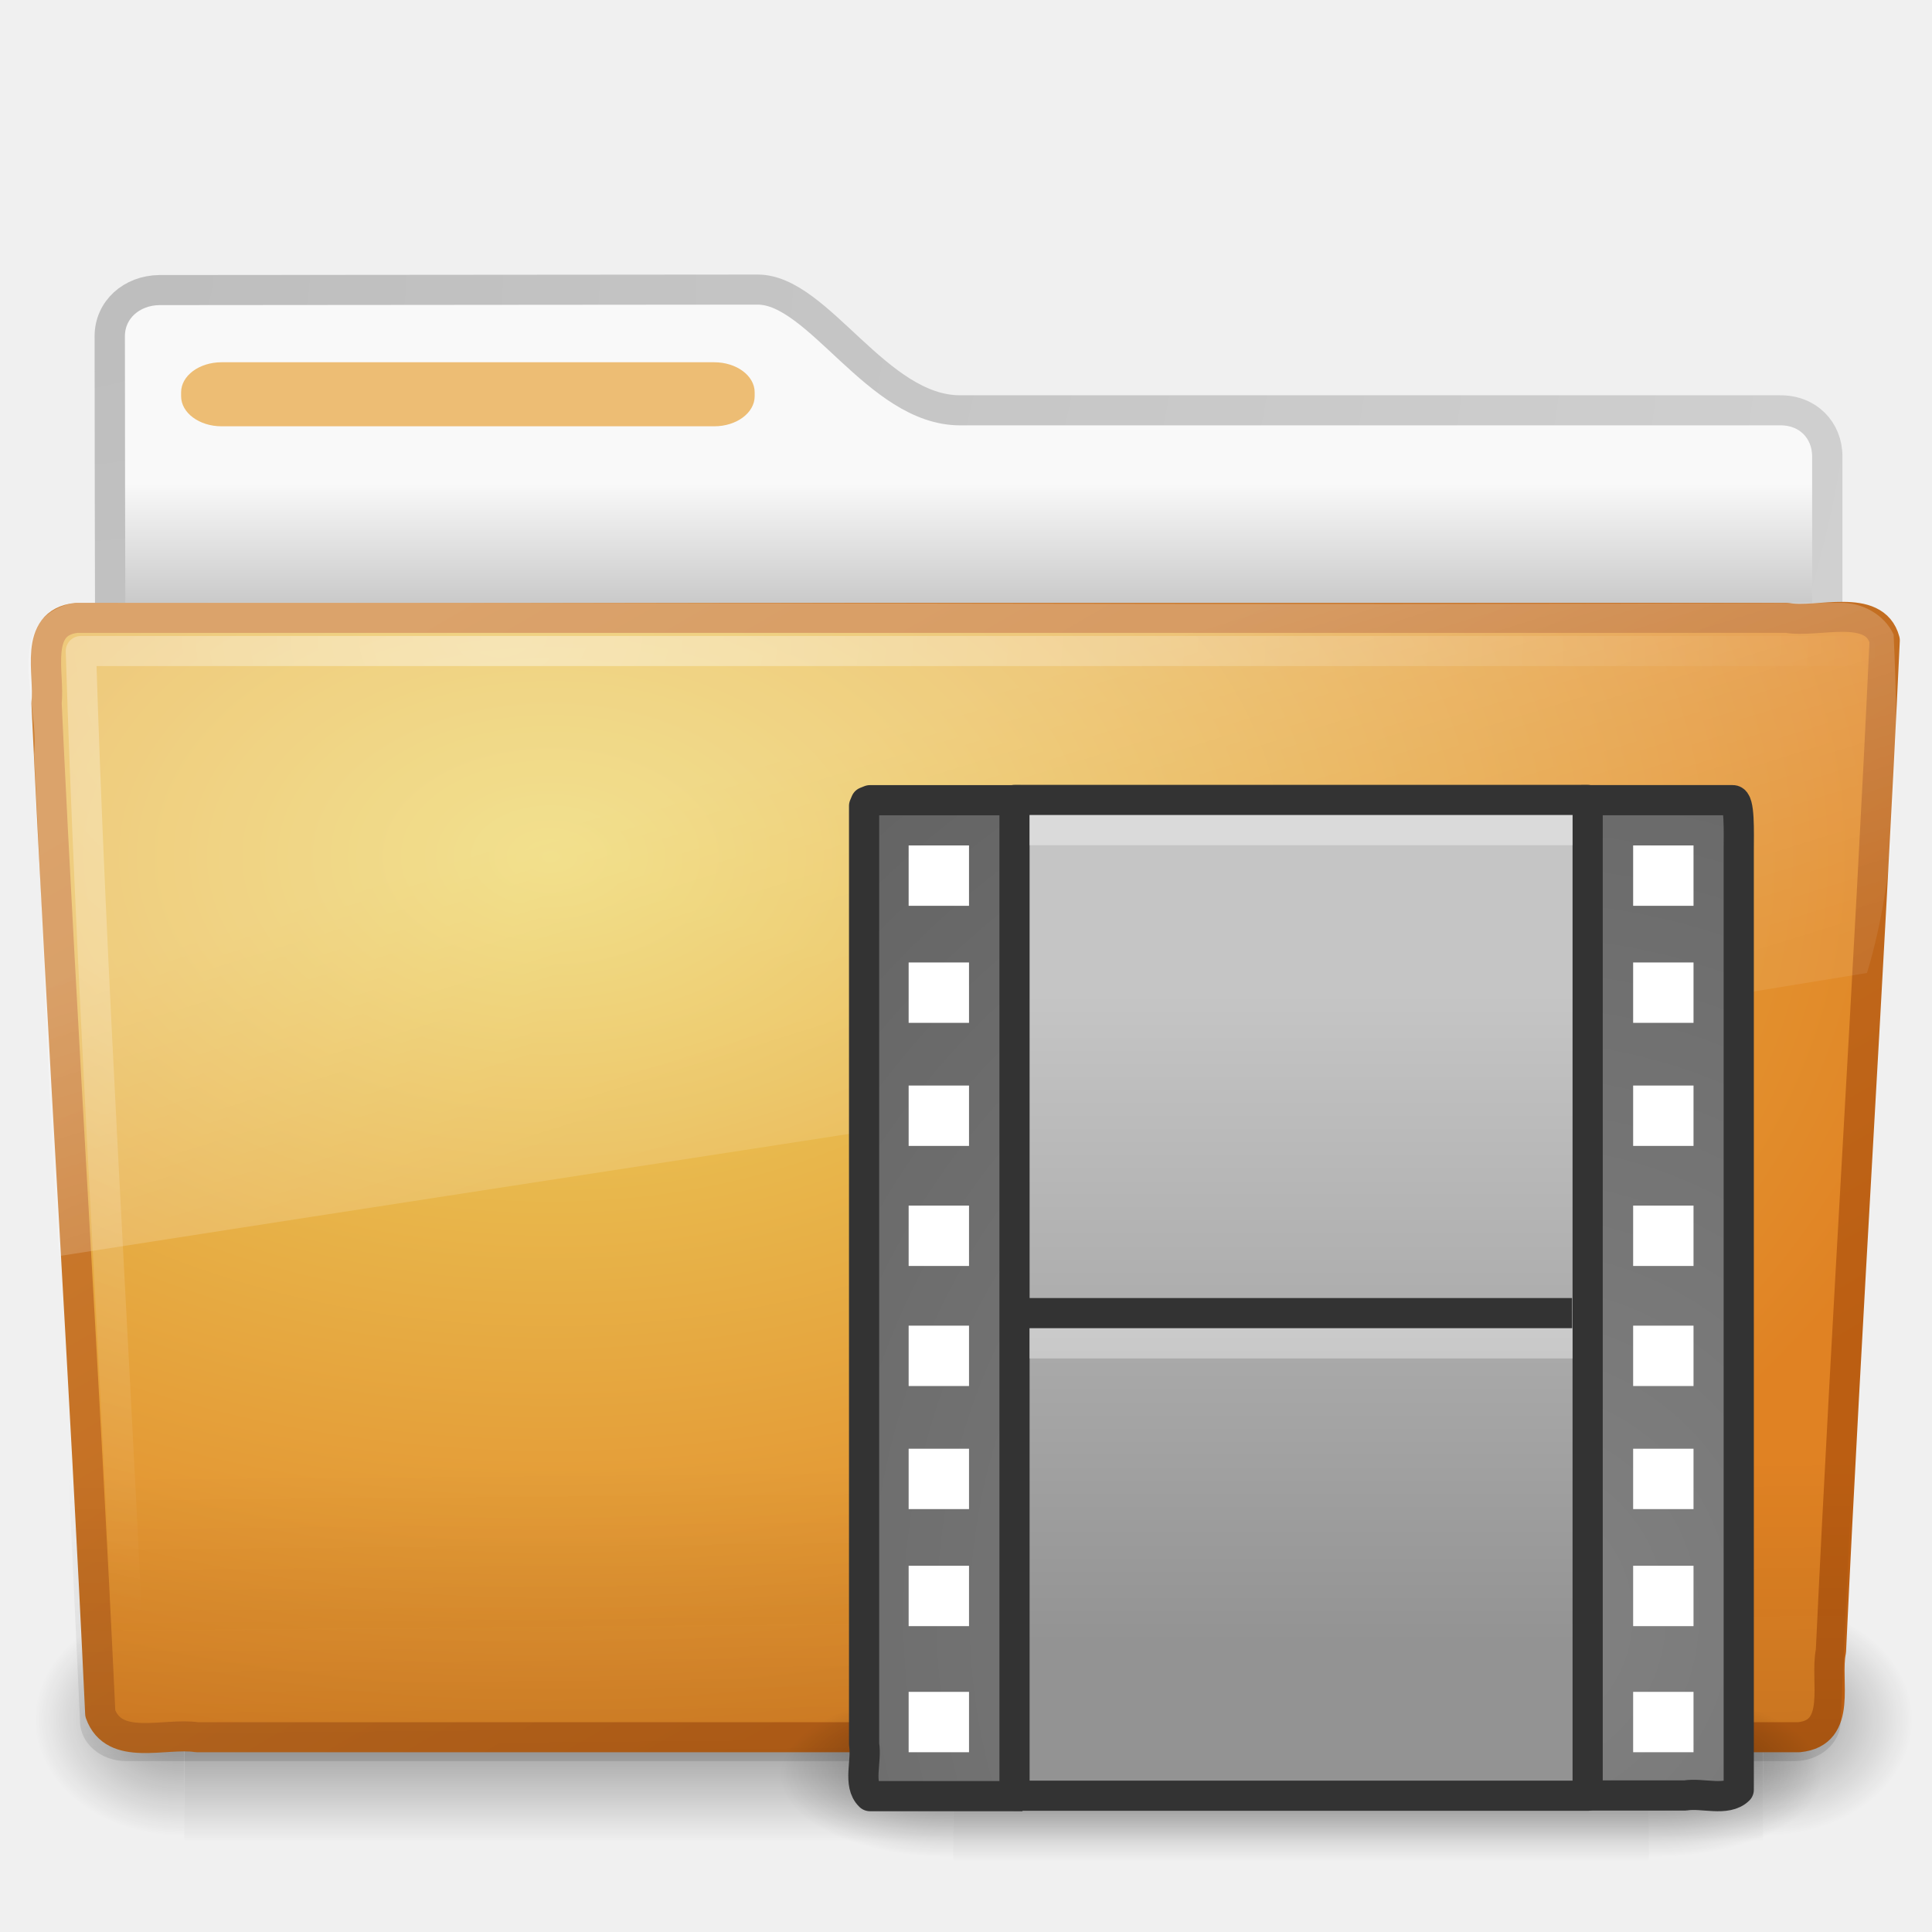
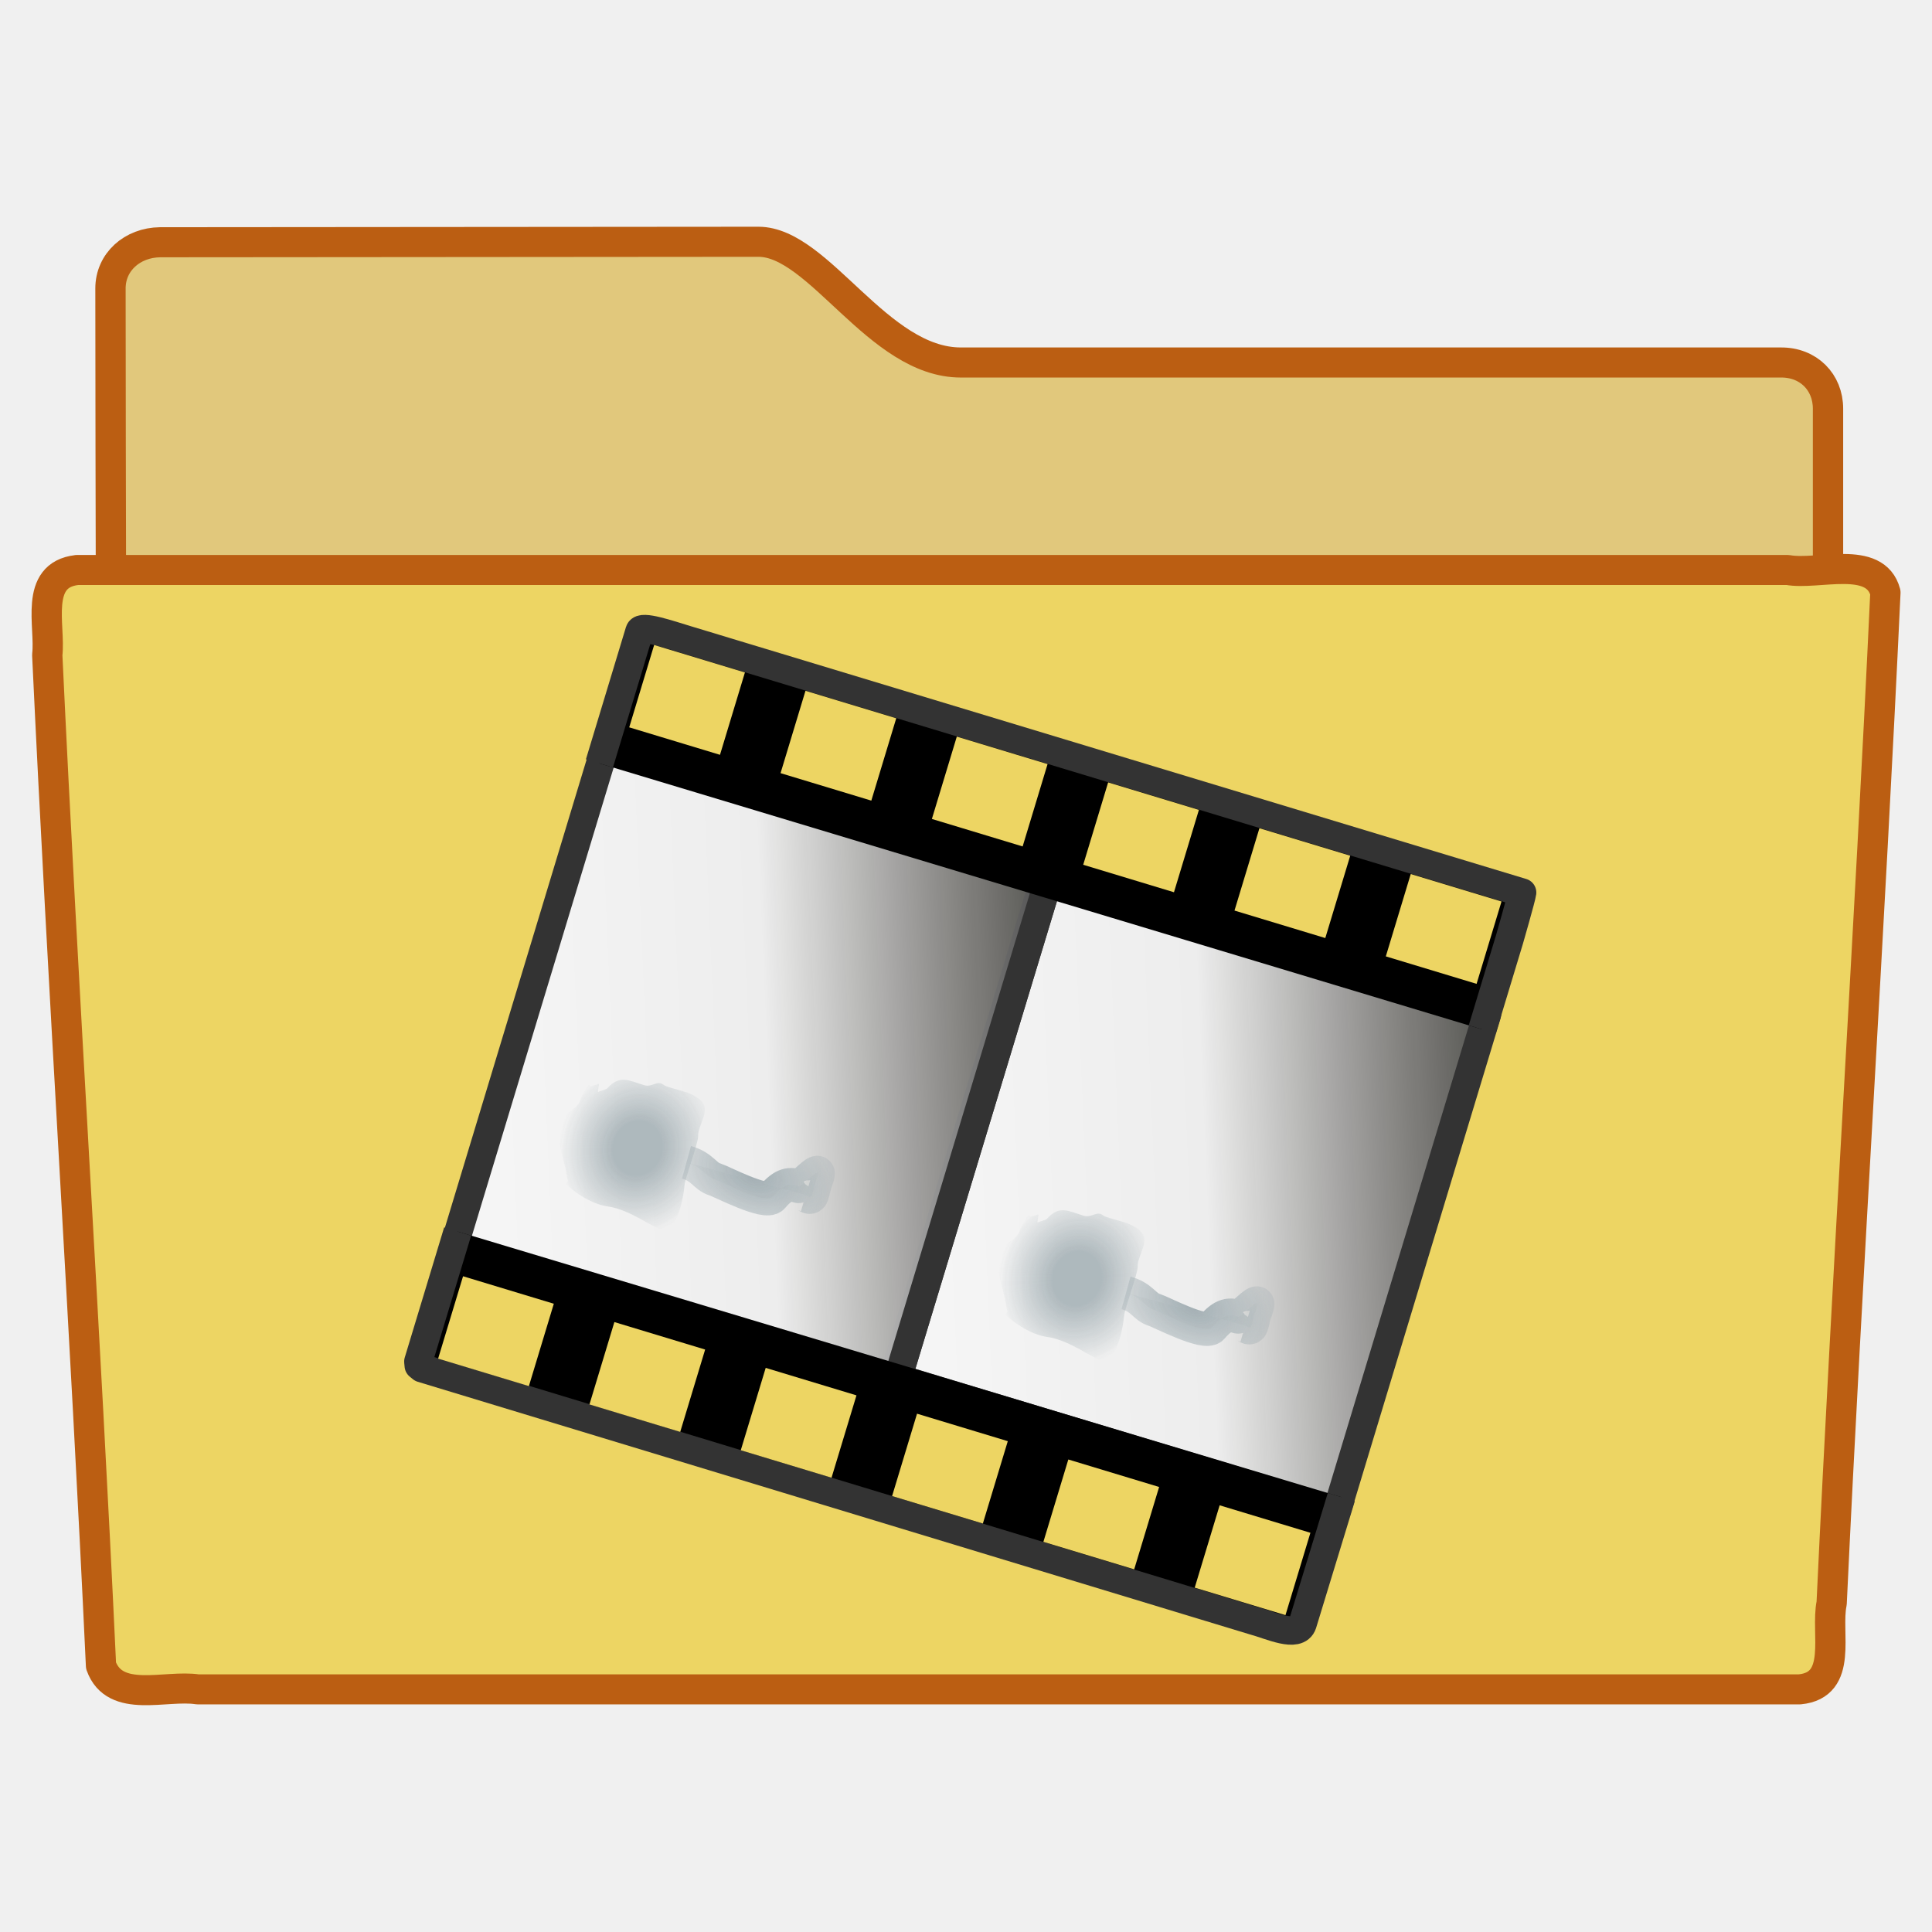
- <svg xmlns="http://www.w3.org/2000/svg" xmlns:xlink="http://www.w3.org/1999/xlink" version="1.0" width="64" height="64" id="svg3493">
-   <defs id="defs3495">
-     <linearGradient id="linearGradient8265-821-176-38-919-66-249">
-       <stop id="stop2687" style="stop-color:white;stop-opacity:0.275" offset="0" />
-       <stop id="stop2689" style="stop-color:white;stop-opacity:0.078" offset="1" />
+ <svg xmlns="http://www.w3.org/2000/svg" xmlns:xlink="http://www.w3.org/1999/xlink" version="1.0" width="64" height="64" id="svg2696">
+   <defs id="defs2698">
+     <linearGradient id="linearGradient7686">
+       <stop style="stop-color:#000000;stop-opacity:1;" offset="0" id="stop7684" />
    </linearGradient>
-     <linearGradient x1="11.566" y1="22.292" x2="15.215" y2="33.955" id="linearGradient2768" xlink:href="#linearGradient8265-821-176-38-919-66-249" gradientUnits="userSpaceOnUse" gradientTransform="translate(0,0.9022712)" />
-     <linearGradient id="linearGradient6087-437-184-795-110-662-495">
-       <stop id="stop2693" style="stop-color:white;stop-opacity:0.4" offset="0" />
-       <stop id="stop2695" style="stop-color:white;stop-opacity:0" offset="1" />
+     <linearGradient id="linearGradient3484">
+       <stop id="stop3486" style="stop-color:#bdbdbd;stop-opacity:1" offset="0" />
+       <stop id="stop3488" style="stop-color:#d0d0d0;stop-opacity:1" offset="1" />
    </linearGradient>
-     <radialGradient cx="7.265" cy="8.302" r="20.98" fx="7.265" fy="8.302" id="radialGradient2771" xlink:href="#linearGradient6087-437-184-795-110-662-495" gradientUnits="userSpaceOnUse" gradientTransform="matrix(0,1.207974,-1.627164,0,26.14829,8.868302)" />
-     <linearGradient id="linearGradient6129-963-697-142-998-580-273">
-       <stop id="stop2661" style="stop-color:#0a0a0a;stop-opacity:0.498" offset="0" />
-       <stop id="stop2663" style="stop-color:#0a0a0a;stop-opacity:0" offset="1" />
+     <radialGradient cx="3" cy="5.017" r="21" fx="3" fy="5.017" id="radialGradient2788" xlink:href="#linearGradient3484" gradientUnits="userSpaceOnUse" gradientTransform="matrix(-1.274898e-8,1.714292,-2.159331,-1.4599595e-8,12.80936,3.608881)" />
+     <linearGradient id="linearGradient6404">
+       <stop id="stop6406" style="stop-color:#f9f9f9;stop-opacity:1" offset="0" />
+       <stop id="stop6408" style="stop-color:#c9c9c9;stop-opacity:1" offset="1" />
    </linearGradient>
-     <linearGradient x1="22.935" y1="49.629" x2="22.809" y2="36.658" id="linearGradient2774" xlink:href="#linearGradient6129-963-697-142-998-580-273" gradientUnits="userSpaceOnUse" gradientTransform="matrix(1.144692,0,0,0.9977536,-3.466141,1.850722)" />
-     <linearGradient id="linearGradient3390-178-986-453">
-       <stop id="stop3624" style="stop-color:#bb5e12;stop-opacity:1" offset="0" />
-       <stop id="stop3626" style="stop-color:#cd8033;stop-opacity:1" offset="1" />
-     </linearGradient>
-     <linearGradient x1="82.453" y1="45.114" x2="65.34" y2="15.944" id="linearGradient2779" xlink:href="#linearGradient3390-178-986-453" gradientUnits="userSpaceOnUse" gradientTransform="matrix(1.000022,0,0,0.9973374,-53.76708,0.6817853)" />
-     <linearGradient id="linearGradient7012-661-145-733-759-865-745-661-970-94">
-       <stop id="stop3618" style="stop-color:#edd563;stop-opacity:1" offset="0" />
-       <stop id="stop3620" style="stop-color:#e08223;stop-opacity:1" offset="1" />
-     </linearGradient>
-     <radialGradient cx="63.969" cy="14.113" r="23.097" fx="63.969" fy="14.113" id="radialGradient2777" xlink:href="#linearGradient7012-661-145-733-759-865-745-661-970-94" gradientUnits="userSpaceOnUse" gradientTransform="matrix(1.564726,-9.4889677e-8,6.1773627e-8,1.013183,-86.21497,8.920102)" />
+     <linearGradient x1="62.989" y1="13.183" x2="62.989" y2="16.19" id="linearGradient2786" xlink:href="#linearGradient6404" gradientUnits="userSpaceOnUse" gradientTransform="translate(-50.9409,0.7518797)" />
    <linearGradient id="linearGradient5060-820">
      <stop id="stop2681" style="stop-color:black;stop-opacity:1" offset="0" />
      <stop id="stop2683" style="stop-color:black;stop-opacity:0" offset="1" />
    </linearGradient>
    <radialGradient cx="605.714" cy="486.648" r="117.143" fx="605.714" fy="486.648" id="radialGradient7600-312" xlink:href="#linearGradient5060-820" gradientUnits="userSpaceOnUse" gradientTransform="matrix(-0.03212956,0,0,0.03705882,23.36322,25.41246)" />
    <linearGradient id="linearGradient5060-179">
      <stop id="stop2675" style="stop-color:black;stop-opacity:1" offset="0" />
      <stop id="stop2677" style="stop-color:black;stop-opacity:0" offset="1" />
    </linearGradient>
    <radialGradient cx="605.714" cy="486.648" r="117.143" fx="605.714" fy="486.648" id="radialGradient7598-526" xlink:href="#linearGradient5060-179" gradientUnits="userSpaceOnUse" gradientTransform="matrix(0.03212956,0,0,0.03705882,25.337,25.41246)" />
    <linearGradient id="linearGradient5048-585">
      <stop id="stop2667" style="stop-color:black;stop-opacity:0" offset="0" />
      <stop id="stop2669" style="stop-color:black;stop-opacity:1" offset="0.5" />
      <stop id="stop2671" style="stop-color:black;stop-opacity:0" offset="1" />
    </linearGradient>
    <linearGradient x1="302.857" y1="366.648" x2="302.857" y2="609.505" id="linearGradient7596-975" xlink:href="#linearGradient5048-585" gradientUnits="userSpaceOnUse" gradientTransform="matrix(0.08429052,0,0,0.03705882,-6.114863,25.41246)" />
-     <linearGradient id="linearGradient3484">
-       <stop id="stop3486" style="stop-color:#bdbdbd;stop-opacity:1" offset="0" />
-       <stop id="stop3488" style="stop-color:#d0d0d0;stop-opacity:1" offset="1" />
+     <linearGradient id="linearGradient3390-178-986-453">
+       <stop id="stop3624" style="stop-color:#bb5e12;stop-opacity:1" offset="0" />
+       <stop id="stop3626" style="stop-color:#cd8033;stop-opacity:1" offset="1" />
    </linearGradient>
-     <radialGradient cx="3" cy="5.017" r="21" fx="3" fy="5.017" id="radialGradient2788" xlink:href="#linearGradient3484" gradientUnits="userSpaceOnUse" gradientTransform="matrix(-1.274898e-8,1.714292,-2.159331,-1.4599595e-8,12.80936,3.608881)" />
-     <linearGradient id="linearGradient6404">
-       <stop id="stop6406" style="stop-color:#f9f9f9;stop-opacity:1" offset="0" />
-       <stop id="stop6408" style="stop-color:#c9c9c9;stop-opacity:1" offset="1" />
+     <linearGradient x1="82.453" y1="45.114" x2="65.34" y2="15.944" id="linearGradient2779" xlink:href="#linearGradient3390-178-986-453" gradientUnits="userSpaceOnUse" gradientTransform="matrix(1.000022,0,0,0.9973374,-53.76708,0.6817853)" />
+     <linearGradient id="linearGradient7012-661-145-733-759-865-745-661-970-94">
+       <stop id="stop3618" style="stop-color:#edd563;stop-opacity:1" offset="0" />
+       <stop id="stop3620" style="stop-color:#e08223;stop-opacity:1" offset="1" />
    </linearGradient>
-     <linearGradient x1="62.989" y1="13.183" x2="62.989" y2="16.19" id="linearGradient2786" xlink:href="#linearGradient6404" gradientUnits="userSpaceOnUse" gradientTransform="translate(-50.9409,0.7518797)" />
-     <linearGradient id="linearGradient5048">
-       <stop id="stop5050" style="stop-color:black;stop-opacity:0" offset="0" />
-       <stop id="stop5056" style="stop-color:black;stop-opacity:1" offset="0.5" />
-       <stop id="stop5052" style="stop-color:black;stop-opacity:0" offset="1" />
+     <radialGradient cx="70.646" cy="21.876" r="23.097" fx="70.646" fy="21.876" id="radialGradient2777" xlink:href="#linearGradient7012-661-145-733-759-865-745-661-970-94" gradientUnits="userSpaceOnUse" gradientTransform="matrix(1.564726,-9.4889677e-8,6.1773627e-8,1.013183,-86.21497,8.920102)" />
+     <linearGradient id="linearGradient6129-963-697-142-998-580-273">
+       <stop id="stop2661" style="stop-color:#0a0a0a;stop-opacity:0.498" offset="0" />
+       <stop id="stop2663" style="stop-color:#0a0a0a;stop-opacity:0" offset="1" />
    </linearGradient>
-     <linearGradient x1="302.857" y1="366.648" x2="302.857" y2="609.505" id="linearGradient2482" xlink:href="#linearGradient5048" gradientUnits="userSpaceOnUse" gradientTransform="matrix(0.04772373,0,0,0.02325004,25.85156,47.48099)" />
-     <radialGradient cx="605.714" cy="486.648" r="117.143" fx="605.714" fy="486.648" id="radialGradient2479" xlink:href="#linearGradient5060" gradientUnits="userSpaceOnUse" gradientTransform="matrix(-0.04772373,0,0,0.02325004,60.33961,47.48099)" />
-     <linearGradient id="linearGradient5060">
-       <stop id="stop5062" style="stop-color:black;stop-opacity:1" offset="0" />
-       <stop id="stop5064" style="stop-color:black;stop-opacity:0" offset="1" />
+     <linearGradient x1="22.935" y1="49.629" x2="22.809" y2="36.658" id="linearGradient2774" xlink:href="#linearGradient6129-963-697-142-998-580-273" gradientUnits="userSpaceOnUse" gradientTransform="matrix(1.144692,0,0,0.9977536,-3.466141,1.850722)" />
+     <linearGradient id="linearGradient6087-437-184-795-110-662-495">
+       <stop id="stop2693" style="stop-color:white;stop-opacity:0.4" offset="0" />
+       <stop id="stop2695" style="stop-color:white;stop-opacity:0" offset="1" />
    </linearGradient>
-     <radialGradient cx="605.714" cy="486.648" r="117.143" fx="605.714" fy="486.648" id="radialGradient2476" xlink:href="#linearGradient5060" gradientUnits="userSpaceOnUse" gradientTransform="matrix(0.04772373,0,0,0.02325004,25.86096,47.48099)" />
-     <radialGradient cx="33.967" cy="35.737" r="86.708" fx="33.967" fy="35.737" id="radialGradient2473" xlink:href="#linearGradient259" gradientUnits="userSpaceOnUse" gradientTransform="matrix(0.7979406,0,0,0.8394112,23.13708,23.56711)" />
-     <linearGradient id="linearGradient259">
-       <stop id="stop260" style="stop-color:#828282;stop-opacity:1" offset="0" />
-       <stop id="stop261" style="stop-color:#434343;stop-opacity:1" offset="1" />
+     <radialGradient cx="7.265" cy="8.302" r="20.98" fx="7.265" fy="8.302" id="radialGradient2771" xlink:href="#linearGradient6087-437-184-795-110-662-495" gradientUnits="userSpaceOnUse" gradientTransform="matrix(0,1.207974,-1.627164,0,26.14829,8.868302)" />
+     <linearGradient id="linearGradient8265-821-176-38-919-66-249">
+       <stop id="stop2687" style="stop-color:white;stop-opacity:0.275" offset="0" />
+       <stop id="stop2689" style="stop-color:white;stop-opacity:0.078" offset="1" />
    </linearGradient>
-     <radialGradient cx="33.967" cy="35.737" r="86.708" fx="33.967" fy="35.737" id="radialGradient2470" xlink:href="#linearGradient259" gradientUnits="userSpaceOnUse" gradientTransform="matrix(0.7979932,0,0,0.8388723,23.13655,23.56855)" />
-     <linearGradient id="linearGradient3522-803-902">
-       <stop id="stop3535" style="stop-color:#c5c5c5;stop-opacity:1" offset="0" />
-       <stop id="stop3537" style="stop-color:#939393;stop-opacity:1" offset="1" />
+     <linearGradient x1="11.566" y1="22.292" x2="15.215" y2="33.955" id="linearGradient2768" xlink:href="#linearGradient8265-821-176-38-919-66-249" gradientUnits="userSpaceOnUse" gradientTransform="translate(0,0.9022712)" />
+     <radialGradient cx="14.363" cy="34.786" r="8.795" fx="14.363" fy="34.786" id="radialGradient3041" xlink:href="#linearGradient7822" gradientUnits="userSpaceOnUse" gradientTransform="matrix(1,0,0,0.6884422,0,10.83783)" />
+     <linearGradient id="linearGradient7822">
+       <stop id="stop7824" style="stop-color:black;stop-opacity:1" offset="0" />
+       <stop id="stop7826" style="stop-color:black;stop-opacity:0" offset="1" />
    </linearGradient>
-     <linearGradient x1="12.872" y1="5.056" x2="12.872" y2="18.912" id="linearGradient2467" xlink:href="#linearGradient3522-803-902" gradientUnits="userSpaceOnUse" gradientTransform="matrix(1.646538,0,0,1.555618,22.84943,25.0172)" />
+     <linearGradient x1="-7.975" y1="25.357" x2="-11.006" y2="-6.568" id="linearGradient3043" xlink:href="#linearGradient6991" gradientUnits="userSpaceOnUse" gradientTransform="matrix(1.1875,0,0,1.2,-17.28125,21.9)" />
+     <linearGradient id="linearGradient6991">
+       <stop id="stop6993" style="stop-color:#d3d7cf;stop-opacity:1" offset="0" />
+       <stop id="stop6995" style="stop-color:white;stop-opacity:1" offset="1" />
+     </linearGradient>
+     <linearGradient x1="-7.852" y1="3.755" x2="-5.51" y2="18.938" id="linearGradient3045" xlink:href="#linearGradient7438" gradientUnits="userSpaceOnUse" gradientTransform="matrix(-1.238355,0,0,1.26711,16.95124,21.36283)" />
+     <linearGradient id="linearGradient7438">
+       <stop id="stop7440" style="stop-color:white;stop-opacity:1" offset="0" />
+       <stop id="stop7442" style="stop-color:white;stop-opacity:0" offset="1" />
+     </linearGradient>
+     <linearGradient x1="1.626" y1="55.219" x2="0.822" y2="54.416" id="linearGradient3047" xlink:href="#linearGradient7263" gradientUnits="userSpaceOnUse" gradientTransform="matrix(1.051179,0,0,1,0.1121129,0)" />
+     <linearGradient id="linearGradient7263">
+       <stop id="stop7265" style="stop-color:#adb0a8;stop-opacity:1" offset="0" />
+       <stop id="stop7267" style="stop-color:white;stop-opacity:1" offset="1" />
+     </linearGradient>
+     <linearGradient x1="-4.221" y1="59.879" x2="-4.221" y2="54.708" id="linearGradient3049" xlink:href="#linearGradient7269" gradientUnits="userSpaceOnUse" gradientTransform="matrix(0.9642856,0,0,0.9722222,-0.2500008,1.694444)" />
+     <linearGradient id="linearGradient7269">
+       <stop id="stop7271" style="stop-color:white;stop-opacity:1" offset="0" />
+       <stop id="stop7273" style="stop-color:#d3d7cf;stop-opacity:1" offset="1" />
+     </linearGradient>
+     <linearGradient x1="-1.989" y1="51.138" x2="-3.359" y2="54" id="linearGradient3051" xlink:href="#linearGradient7257" gradientUnits="userSpaceOnUse" gradientTransform="matrix(-0.5248057,0,0,0.5248057,-21.86116,10.00036)" />
+     <linearGradient id="linearGradient7257">
+       <stop id="stop7259" style="stop-color:black;stop-opacity:1" offset="0" />
+       <stop id="stop7261" style="stop-color:black;stop-opacity:0" offset="1" />
+     </linearGradient>
+     <linearGradient x1="-4.685" y1="52.64" x2="0.884" y2="50.563" id="linearGradient3053" xlink:href="#linearGradient7237" gradientUnits="userSpaceOnUse" gradientTransform="matrix(-0.5248057,0,0,0.5248057,-21.86116,10.00036)" />
+     <linearGradient id="linearGradient7237">
+       <stop id="stop7239" style="stop-color:#eeeeec;stop-opacity:1" offset="0" />
+       <stop id="stop7241" style="stop-color:#babdb6;stop-opacity:1" offset="1" />
+     </linearGradient>
+     <linearGradient x1="-5.082" y1="50.519" x2="0.265" y2="49.458" id="linearGradient3055" xlink:href="#linearGradient7245" gradientUnits="userSpaceOnUse" gradientTransform="matrix(-0.5248057,0,0,0.5248057,-21.86116,10.00036)" />
+     <linearGradient id="linearGradient7245">
+       <stop id="stop7247" style="stop-color:#eeeeec;stop-opacity:1" offset="0" />
+       <stop id="stop7249" style="stop-color:white;stop-opacity:1" offset="1" />
+     </linearGradient>
+     <linearGradient x1="-5.969" y1="52.875" x2="-5.969" y2="51.812" id="linearGradient3057" xlink:href="#linearGradient7186" gradientUnits="userSpaceOnUse" gradientTransform="matrix(-0.5248057,0,0,0.5248057,-21.86116,10.00036)" />
+     <linearGradient id="linearGradient7186">
+       <stop id="stop7188" style="stop-color:#888a85;stop-opacity:1" offset="0" />
+       <stop id="stop7190" style="stop-color:white;stop-opacity:1" offset="1" />
+     </linearGradient>
+     <linearGradient x1="-3.536" y1="55.867" x2="-3.536" y2="59.445" id="linearGradient3059" xlink:href="#linearGradient7277" gradientUnits="userSpaceOnUse" gradientTransform="matrix(-0.5248057,0,0,0.5398003,-21.86116,9.400569)" />
+     <linearGradient id="linearGradient7277">
+       <stop id="stop7279" style="stop-color:#555753;stop-opacity:1" offset="0" />
+       <stop id="stop7281" style="stop-color:#d3d7cf;stop-opacity:1" offset="1" />
+     </linearGradient>
+     <linearGradient x1="32.812" y1="21" x2="32.812" y2="26.205" id="linearGradient3061" xlink:href="#linearGradient7340" gradientUnits="userSpaceOnUse" gradientTransform="matrix(-0.6040217,0,0,0.6034002,42.82499,17.57294)" />
+     <linearGradient id="linearGradient7340">
+       <stop id="stop7342" style="stop-color:#2e3436;stop-opacity:1" offset="0" />
+       <stop id="stop7344" style="stop-color:#555753;stop-opacity:1" offset="1" />
+     </linearGradient>
+     <linearGradient x1="28.875" y1="29" x2="29" y2="16" id="linearGradient3063" xlink:href="#linearGradient7430" gradientUnits="userSpaceOnUse" gradientTransform="matrix(-0.5248057,0,0,0.5248057,39.67545,19.37908)" />
+     <linearGradient id="linearGradient7430">
+       <stop id="stop7432" style="stop-color:white;stop-opacity:1" offset="0" />
+       <stop id="stop7434" style="stop-color:white;stop-opacity:0" offset="1" />
+     </linearGradient>
+     <linearGradient x1="30.312" y1="27.313" x2="30.312" y2="24.688" id="linearGradient3073" xlink:href="#linearGradient7422" gradientUnits="userSpaceOnUse" />
+     <linearGradient id="linearGradient7422">
+       <stop id="stop7424" style="stop-color:#edd400;stop-opacity:1" offset="0" />
+       <stop id="stop7426" style="stop-color:#edd400;stop-opacity:0" offset="1" />
+     </linearGradient>
+     <linearGradient x1="30.312" y1="27.313" x2="30.312" y2="24.688" id="linearGradient3065" xlink:href="#linearGradient7422" gradientUnits="userSpaceOnUse" gradientTransform="translate(-0.4180019,0.6976123)" />
+     <linearGradient x1="30.312" y1="27.313" x2="30.312" y2="24.688" id="linearGradient3067" xlink:href="#linearGradient7422" gradientUnits="userSpaceOnUse" gradientTransform="translate(0,0.6976123)" />
+     <linearGradient x1="30.312" y1="27.313" x2="30.312" y2="24.688" id="linearGradient3069" xlink:href="#linearGradient7422" gradientUnits="userSpaceOnUse" gradientTransform="translate(0,0.6976123)" />
+     <linearGradient x1="30.312" y1="27.313" x2="30.312" y2="24.688" id="linearGradient3071" xlink:href="#linearGradient7422" gradientUnits="userSpaceOnUse" gradientTransform="translate(0.4182841,0.6976123)" />
+     <linearGradient x1="37.625" y1="40.312" x2="38.875" y2="45.062" id="linearGradient3075" xlink:href="#linearGradient7652-827" gradientUnits="userSpaceOnUse" gradientTransform="matrix(-0.5248057,0,0,0.5248057,-13.46427,22.59569)" />
+     <linearGradient id="linearGradient7652-827">
+       <stop id="stop3225" style="stop-color:#dbdbdb;stop-opacity:1" offset="0" />
+       <stop id="stop3227" style="stop-color:#a0a0a0;stop-opacity:0" offset="1" />
+     </linearGradient>
+     <linearGradient x1="38.75" y1="40.625" x2="40.125" y2="46.562" id="linearGradient3077" xlink:href="#linearGradient7576-259" gradientUnits="userSpaceOnUse" gradientTransform="matrix(-0.5248057,0,0,0.5248057,-13.46427,22.59569)" />
+     <linearGradient id="linearGradient7576-259">
+       <stop id="stop3231" style="stop-color:#787878;stop-opacity:1" offset="0" />
+       <stop id="stop3233" style="stop-color:#6c6c6c;stop-opacity:0" offset="1" />
+     </linearGradient>
+     <linearGradient x1="41.188" y1="38.312" x2="42.124" y2="42.938" id="linearGradient3079" xlink:href="#linearGradient7660" gradientUnits="userSpaceOnUse" gradientTransform="matrix(-0.5248057,0,0,0.5248057,-13.46427,22.59569)" />
+     <linearGradient id="linearGradient7660">
+       <stop id="stop7662" style="stop-color:white;stop-opacity:1" offset="0" />
+       <stop id="stop7664" style="stop-color:white;stop-opacity:0" offset="1" />
+     </linearGradient>
+     <linearGradient x1="-4.11" y1="58.808" x2="-4.11" y2="55" id="linearGradient3081" xlink:href="#linearGradient7269" gradientUnits="userSpaceOnUse" gradientTransform="matrix(-0.5904064,0,0,0.6122733,-21.79556,4.68123)" />
+     <linearGradient id="linearGradient7812">
+       <stop id="stop7814" style="stop-color:black;stop-opacity:1" offset="0" />
+       <stop id="stop7816" style="stop-color:black;stop-opacity:0" offset="1" />
+     </linearGradient>
+     <linearGradient x1="-6.406" y1="32.438" x2="-7.781" y2="34.562" id="linearGradient3115" xlink:href="#linearGradient7812" gradientUnits="userSpaceOnUse" gradientTransform="matrix(-0.5248057,0,0,0.5248057,-23.96038,22.59569)" />
+     <linearGradient xlink:href="#linearGradient3300" id="linearGradient1168" gradientUnits="userSpaceOnUse" x1="44.148" y1="25.847" x2="51.577" y2="47.055" gradientTransform="matrix(0.7085477,0,0,0.7142857,-7.338556,10.23086)" />
+     <linearGradient id="linearGradient3300">
+       <stop style="stop-color:#f5f5f5;stop-opacity:1;" offset="0" id="stop3312" />
+       <stop style="stop-color:#ededed;stop-opacity:1;" offset="0.425" id="stop3296" />
+       <stop style="stop-color:#242424;stop-opacity:0.956;" offset="1" id="stop3298" />
+     </linearGradient>
+     <linearGradient xlink:href="#linearGradient3300" id="linearGradient3302" x1="44.148" y1="25.847" x2="51.577" y2="47.055" gradientUnits="userSpaceOnUse" gradientTransform="matrix(0.7085477,0,0,0.7142857,-7.398435,-1.189205)" />
+     <radialGradient xlink:href="#linearGradient3849" id="radialGradient3851" cx="39.743" cy="33.051" fx="39.743" fy="33.051" r="2.37" gradientTransform="matrix(1.298197,0,0,1.155675,-11.55304,-5.703763)" gradientUnits="userSpaceOnUse" />
+     <linearGradient id="linearGradient3849">
+       <stop style="stop-color:#9eabb0;stop-opacity:0.837;" offset="0.307" id="stop3845" />
+       <stop style="stop-color:#9eabb0;stop-opacity:0;" offset="1" id="stop3847" />
+     </linearGradient>
+     <radialGradient xlink:href="#linearGradient3888" id="radialGradient3890" cx="39.743" cy="32.955" fx="39.743" fy="32.955" r="2.37" gradientTransform="matrix(-1.291413,-0.1335566,0.05991872,-0.5882077,89.39204,57.1844)" gradientUnits="userSpaceOnUse" />
+     <linearGradient id="linearGradient3888">
+       <stop style="stop-color:#9eabb0;stop-opacity:1;" offset="0.459" id="stop3884" />
+       <stop style="stop-color:#9eabb0;stop-opacity:0;" offset="1" id="stop3886" />
+     </linearGradient>
+     <radialGradient xlink:href="#linearGradient3993" id="radialGradient3995" cx="40.065" cy="36.756" fx="40.065" fy="36.756" r="0.502" gradientTransform="matrix(3.814593,0.2645952,-0.4047187,5.834713,-97.61858,-188.4228)" gradientUnits="userSpaceOnUse" />
+     <linearGradient id="linearGradient3993">
+       <stop style="stop-color:#9eabb0;stop-opacity:1;" offset="0" id="stop3989" />
+       <stop style="stop-color:#9eabb0;stop-opacity:0.288;" offset="1" id="stop3991" />
+     </linearGradient>
+     <radialGradient xlink:href="#linearGradient3849" id="radialGradient1162" gradientUnits="userSpaceOnUse" gradientTransform="matrix(1.298197,0,0,1.155675,-11.55304,-5.703763)" cx="39.743" cy="33.051" fx="39.743" fy="33.051" r="2.37" />
+     <radialGradient xlink:href="#linearGradient3888" id="radialGradient1164" gradientUnits="userSpaceOnUse" gradientTransform="matrix(-1.291413,-0.1335566,0.05991872,-0.5882077,89.39204,57.1844)" cx="39.743" cy="32.955" fx="39.743" fy="32.955" r="2.37" />
+     <radialGradient xlink:href="#linearGradient3993" id="radialGradient1166" gradientUnits="userSpaceOnUse" gradientTransform="matrix(3.814593,0.2645952,-0.4047187,5.834713,-97.61858,-188.4228)" cx="40.065" cy="36.756" fx="40.065" fy="36.756" r="0.502" />
  </defs>
-   <g id="layer1">
-     <g transform="matrix(1.340771,0,0,1.33,-0.3733138,-2.510002)" id="g3489">
-       <path d="m 4.217,9.112 c -0.69,0.008 -1.227,0.493 -1.227,1.15 0,5.514 0.032,9.74 0,14.75 1.435,0 42.435,-3.711 42.435,-5.303 l 0,-6.452 c 0,-0.658 -0.48,-1.158 -1.17,-1.15 l -20.256,0 c -2.047,0 -3.499,-3.007 -5,-3.007 L 4.217,9.112 z" id="path3468" style="fill:url(#linearGradient2786);fill-opacity:1;stroke:url(#radialGradient2788);stroke-width:0.749;stroke-linecap:round;stroke-linejoin:round;stroke-miterlimit:4;stroke-opacity:1;stroke-dasharray:none;display:inline" />
-       <g transform="matrix(0.9583333,0,0,0.6666667,1.000001,15.75188)" id="g7591" style="opacity:0.4">
-         <rect width="40.7" height="9" x="4" y="39" id="rect4173" style="fill:url(#linearGradient7596-975);fill-opacity:1;fill-rule:nonzero;stroke:none;stroke-width:1;marker:none;visibility:visible;display:inline;overflow:visible" />
-         <path d="m 44.7,39 c 0,0 0,9 0,9 1.655,0.017 4,-2.016 4,-4.5 0,-2.484 -1.846,-4.499 -4,-4.499 z" id="path5058" style="fill:url(#radialGradient7598-526);fill-opacity:1;fill-rule:nonzero;stroke:none;stroke-width:1;marker:none;visibility:visible;display:inline;overflow:visible" />
-         <path d="m 4,39 c 0,0 0,9 0,9 C 2.345,48.017 0,45.983 0,43.499 0,41.015 1.846,39 4,39 z" id="path5018" style="fill:url(#radialGradient7600-312);fill-opacity:1;fill-rule:nonzero;stroke:none;stroke-width:1;marker:none;visibility:visible;display:inline;overflow:visible" />
+   <g transform="matrix(1.340771,0,0,1.33,-0.3733138,-2.510002)" id="layer1" style="display:inline">
+     <path d="m 4.235,7.921 c -0.69,0.008 -1.227,0.493 -1.227,1.15 0,5.514 0.032,9.74 0,14.75 1.435,0 42.435,-3.711 42.435,-5.303 v -6.452 c 0,-0.658 -0.48,-1.158 -1.17,-1.15 H 24.017 c -2.047,0 -3.499,-3.007 -5,-3.007 z" id="path3468" style="display:inline;fill:#e1c87c;fill-opacity:1;stroke:#bb5e12;stroke-width:0.749;stroke-linecap:round;stroke-linejoin:round;stroke-miterlimit:4;stroke-dasharray:none;stroke-opacity:1" />
+     <path d="m 2.18,16.085 c -1.073,0.123 -0.649,1.398 -0.734,2.115 0.393,8.448 0.938,16.725 1.328,25.172 0.342,0.963 1.594,0.47 2.388,0.592 13.194,0 26.388,0 39.581,0 1.089,-0.106 0.636,-1.404 0.79,-2.147 0.393,-8.448 0.938,-16.725 1.328,-25.172 -0.251,-0.952 -1.669,-0.423 -2.413,-0.561 -14.09,0 -28.179,0 -42.269,0 z" id="path3388" style="display:inline;fill:#edd563;fill-opacity:1;stroke:#bb5e12;stroke-width:0.748;stroke-linecap:round;stroke-linejoin:round;stroke-miterlimit:4;stroke-dasharray:none;stroke-dashoffset:0;stroke-opacity:1" />
+     <g id="g6181" transform="matrix(0.2897423,-0.9648556,0.9494161,0.2897423,-10.95339,44.33823)">
+       <g id="g2372-6" style="display:inline" transform="matrix(0.3729198,0,0,0.3759399,11.33799,14.07334)" />
+       <rect id="rect1154" x="17.391" y="29.775" width="12.847" height="11.532" rx="0.011" ry="0.023" style="display:inline;fill:url(#linearGradient1168);fill-opacity:1;stroke:#333333;stroke-width:0.703" />
+       <path id="path2856" d="M 17.755,29.882 H 29.802" style="display:inline;fill:none;stroke:#333333;stroke-width:0.711;stroke-linecap:square;stroke-linejoin:round" />
+       <rect id="rect3779" x="17.331" y="18.354" width="12.847" height="11.532" rx="0.011" ry="0.023" style="display:inline;fill:url(#linearGradient3302);fill-opacity:1;stroke:#333333;stroke-width:0.703" />
+       <path id="path2850" d="m 17.758,41.316 -3.273,-0.008 c -0.383,-0.007 -0.263,-0.77 -0.277,-1.182 l 0.017,-21.66 0.038,-0.093 0.093,-0.039 h 3.356" style="display:inline;fill:#000000;fill-opacity:1;stroke:#333333;stroke-width:0.703;stroke-linejoin:round" />
+       <path id="path2852" d="m 29.797,18.336 h 3.414 c 0.161,0 0.133,0.721 0.133,1.197 l 0.003,21.733 c -0.118,0.021 -1.207,0.035 -1.207,0.035 h -2.314" style="display:inline;fill:#000000;fill-opacity:1;stroke:#333333;stroke-width:0.703;stroke-linejoin:round" />
+       <path id="path2862" d="m 14.567,18.786 h 2.126 v 2.362 H 14.567 Z m 0,3.938 h 2.126 v 2.362 H 14.567 Z m 0,3.938 h 2.126 v 2.362 H 14.567 Z m 0,3.938 h 2.126 v 2.362 H 14.567 Z m 0,3.937 h 2.126 v 2.363 H 14.567 Z m 0,3.938 h 2.126 v 2.362 H 14.567 Z" style="display:inline;fill:#edd563;fill-opacity:1;stroke-width:0.747" />
+       <path id="path2943" d="m 30.863,18.786 h 2.126 v 2.362 h -2.126 z m 0,3.938 h 2.126 v 2.362 h -2.126 z m 0,3.938 h 2.126 v 2.362 h -2.126 z m 0,3.938 h 2.126 v 2.362 h -2.126 z m 0,3.937 h 2.126 v 2.363 h -2.126 z m 0,3.938 h 2.126 v 2.362 h -2.126 z" style="display:inline;fill:#edd563;fill-opacity:1;stroke-width:0.747" />
+       <g id="g4483" transform="matrix(0.7085477,0,0,0.7142857,-7.398434,-1.189205)" style="display:inline">
+         <path style="opacity:0.956;fill:url(#radialGradient3851);fill-opacity:1;fill-rule:evenodd;stroke:url(#radialGradient3890);stroke-width:0;stroke-linejoin:round;stroke-dasharray:none;stroke-opacity:1" d="m 41.133,30.096 c -0.478,0.044 -0.727,-0.582 -1.204,-0.538 -0.065,0.006 -1.212,0.679 -1.216,0.686 -0.021,0.033 -0.415,0.207 -0.438,0.239 -0.037,0.053 -0.144,-0.042 -0.175,0.016 -0.09,0.165 -0.409,0.935 -0.308,1.579 0.131,0.838 -0.302,1.783 -0.208,2.113 0.129,0.45 1.251,0.342 1.677,0.249 0.271,-0.059 1.552,0.035 1.791,-0.045 0.343,-0.115 0.94,0.138 1.172,-0.192 0.3,-0.426 0.104,-1.243 0.193,-1.482 0.102,-0.271 -0.209,-0.331 -0.209,-0.651 7e-4,-0.579 0.111,-0.911 -0.484,-1.193 -0.033,-0.015 -0.18,-0.24 -0.207,-0.267 -0.027,-0.027 0.301,-0.033 0.276,-0.062 -0.021,-0.025 -0.113,-0.171 -0.132,-0.197 -0.026,-0.036 -0.006,-0.094 -0.01,-0.141 -0.173,-0.038 -0.345,-0.076 -0.518,-0.114 z" id="path4479" />
+         <path style="opacity:0.956;fill:#9eabb0;fill-opacity:0.14;fill-rule:evenodd;stroke:url(#radialGradient3995);stroke-width:1.179;stroke-linejoin:round;stroke-dasharray:none;stroke-opacity:1" d="m 40.06,34.271 c 0.014,0.596 -0.283,0.745 -0.283,1.133 0,0.227 -0.333,1.944 0,2.085 0.563,0.239 0.619,0.469 0.619,0.763 0,0.114 0.791,0.46 0.617,0.521 -0.069,0.024 -0.248,0 -0.371,0 -0.156,0 -0.432,0.036 -0.469,0 -0.064,-0.062 0,-0.127 0,-0.19" id="path4481" />
      </g>
-       <path d="m 2.162,17.277 c -1.073,0.123 -0.649,1.398 -0.734,2.115 0.393,8.448 0.938,16.725 1.328,25.172 0.342,0.963 1.594,0.47 2.388,0.592 13.194,0 26.388,0 39.581,0 1.089,-0.106 0.636,-1.404 0.79,-2.147 0.393,-8.448 0.938,-16.725 1.328,-25.172 -0.251,-0.952 -1.669,-0.423 -2.413,-0.561 -14.09,0 -28.179,0 -42.269,0 l 0,0 z" id="path3388" style="fill:url(#radialGradient2777);fill-opacity:1;stroke:url(#linearGradient2779);stroke-width:0.748;stroke-linecap:round;stroke-linejoin:round;stroke-miterlimit:4;stroke-opacity:1;stroke-dasharray:none;stroke-dashoffset:0" />
-       <path d="m 2.058,16.817 43.896,4.03e-4 c 0.634,0 1.045,0.445 1.045,0.997 l -1.244,26.939 c 0,0.553 -0.511,0.998 -1.145,0.998 l -41.209,0 c -0.634,0 -1.145,-0.445 -1.145,-0.998 L 1.013,17.815 c 0,-0.553 0.411,-0.998 1.045,-0.998 z" id="path6127" style="opacity:0.4;fill:url(#linearGradient2774);fill-opacity:1;stroke:none" />
-       <path d="m 46.277,18.102 c -13.531,0 -30.469,0 -44,0 0.239,7.846 0.771,16.354 1.156,24.531" id="path2435" style="fill:none;stroke:url(#radialGradient2771);stroke-width:0.749;stroke-linecap:round;stroke-linejoin:round;stroke-miterlimit:4;stroke-opacity:1;stroke-dasharray:none" />
-       <path d="m 45.75,16.902 c -14.55,0.073 -29.105,-0.021 -43.656,0 -1.807,0.411 -0.834,2.467 -0.972,3.772 0.222,4.163 0.323,8.345 0.62,12.497 C 16.742,30.808 31.668,28.563 46.406,26.121 47.187,23.534 47.194,20.45 47.064,17.692 46.834,17.187 46.277,16.891 45.75,16.902 z" id="path3455" style="fill:url(#linearGradient2768);fill-opacity:1;stroke:none" />
-       <rect width="14.171" height="1.595" rx="1" ry="0.749" x="4.753" y="10.91" id="rect3562" style="fill:#edbd74;fill-opacity:1;fill-rule:nonzero;stroke:none;stroke-width:1;marker:none;visibility:visible;display:block;overflow:visible;enable-background:accumulate" />
+       <g id="g1160" transform="matrix(0.7085477,0,0,0.7142857,-7.338556,10.23086)" style="display:inline">
+         <path style="opacity:0.956;fill:url(#radialGradient1162);fill-opacity:1;fill-rule:evenodd;stroke:url(#radialGradient1164);stroke-width:0;stroke-linejoin:round;stroke-dasharray:none;stroke-opacity:1" d="m 41.133,30.096 c -0.478,0.044 -0.727,-0.582 -1.204,-0.538 -0.065,0.006 -1.212,0.679 -1.216,0.686 -0.021,0.033 -0.415,0.207 -0.438,0.239 -0.037,0.053 -0.144,-0.042 -0.175,0.016 -0.09,0.165 -0.409,0.935 -0.308,1.579 0.131,0.838 -0.302,1.783 -0.208,2.113 0.129,0.45 1.251,0.342 1.677,0.249 0.271,-0.059 1.552,0.035 1.791,-0.045 0.343,-0.115 0.94,0.138 1.172,-0.192 0.3,-0.426 0.104,-1.243 0.193,-1.482 0.102,-0.271 -0.209,-0.331 -0.209,-0.651 7e-4,-0.579 0.111,-0.911 -0.484,-1.193 -0.033,-0.015 -0.18,-0.24 -0.207,-0.267 -0.027,-0.027 0.301,-0.033 0.276,-0.062 -0.021,-0.025 -0.113,-0.171 -0.132,-0.197 -0.026,-0.036 -0.006,-0.094 -0.01,-0.141 -0.173,-0.038 -0.345,-0.076 -0.518,-0.114 z" id="path1156" />
+         <path style="opacity:0.956;fill:#9eabb0;fill-opacity:0.14;fill-rule:evenodd;stroke:url(#radialGradient1166);stroke-width:1.179;stroke-linejoin:round;stroke-dasharray:none;stroke-opacity:1" d="m 40.06,34.271 c 0.014,0.596 -0.283,0.745 -0.283,1.133 0,0.227 -0.333,1.944 0,2.085 0.563,0.239 0.619,0.469 0.619,0.763 0,0.114 0.791,0.46 0.617,0.521 -0.069,0.024 -0.248,0 -0.371,0 -0.156,0 -0.432,0.036 -0.469,0 -0.064,-0.062 0,-0.127 0,-0.19" id="path1158" />
+       </g>
    </g>
-     <rect width="23.044" height="5.646" x="31.578" y="56.006" id="rect4173-5" style="opacity:0.402;fill:url(#linearGradient2482);fill-opacity:1;fill-rule:nonzero;stroke:none;stroke-width:1;marker:none;visibility:visible;display:inline;overflow:visible" />
-     <path d="m 31.578,56.006 c 0,0 0,5.646 0,5.646 -2.458,0.011 -5.941,-1.265 -5.941,-2.823 0,-1.558 2.743,-2.823 5.941,-2.823 l 0,0 0,0 z" id="path5018-0" style="opacity:0.402;fill:url(#radialGradient2479);fill-opacity:1;fill-rule:nonzero;stroke:none;stroke-width:1;marker:none;visibility:visible;display:inline;overflow:visible" />
-     <path d="m 54.622,56.006 c 0,0 0,5.646 0,5.646 2.458,0.011 5.941,-1.265 5.941,-2.823 0,-1.558 -2.743,-2.823 -5.941,-2.823 l 0,0 0,0 z" id="path5058-9" style="opacity:0.402;fill:url(#radialGradient2476);fill-opacity:1;fill-rule:nonzero;stroke:none;stroke-width:1;marker:none;visibility:visible;display:inline;overflow:visible" />
-     <path d="m 33.871,59.499 c -1.684,0 -3.368,0 -5.052,0 -0.409,-0.391 -0.098,-1.166 -0.195,-1.719 0,-10.361 0,-20.722 0,-31.083 l 0.057,-0.134 0.138,-0.055 0,0 c 1.753,0 3.231,0 4.984,0" id="path3385" style="fill:url(#radialGradient2473);fill-opacity:1;fill-rule:nonzero;stroke:#333;stroke-width:1;stroke-linecap:butt;stroke-linejoin:round;stroke-miterlimit:4;stroke-opacity:1;stroke-dasharray:none;stroke-dashoffset:0;marker:none;visibility:visible;display:block;overflow:visible" />
-     <path d="m 52.381,26.507 c 1.683,0 3.358,0 5.022,0 0.236,0 0.195,1.036 0.195,1.718 0,10.354 2e-6,20.709 2e-6,31.063 -0.403,0.397 -1.202,0.095 -1.772,0.189 -1.134,0 -2.269,0 -3.403,0" id="rect15391" style="fill:url(#radialGradient2470);fill-opacity:1;fill-rule:nonzero;stroke:#333;stroke-width:1;stroke-linecap:butt;stroke-linejoin:round;stroke-miterlimit:4;stroke-opacity:1;stroke-dasharray:none;stroke-dashoffset:0;marker:none;visibility:visible;display:block;overflow:visible" />
-     <rect width="18.986" height="32.985" rx="0" ry="0" x="33.607" y="26.5" id="rect3457" style="fill:url(#linearGradient2467);fill-opacity:1;stroke:#333;stroke-width:1;stroke-linecap:butt;stroke-linejoin:round;stroke-miterlimit:4;stroke-opacity:1;stroke-dasharray:none;stroke-dashoffset:0" />
-     <path d="m 34.572,43.5 17.003,0" id="path3460" style="fill:none;stroke:#333;stroke-width:1;stroke-linecap:square;stroke-linejoin:round;stroke-miterlimit:4;stroke-opacity:1;stroke-dasharray:none" />
-     <path d="m 34.6,27.5 c 5.665,0 11.33,0 16.995,0" id="rect15660" style="opacity:0.366;fill:none;stroke:white;stroke-width:1;stroke-linecap:square;stroke-linejoin:round;stroke-miterlimit:4;stroke-opacity:1;stroke-dasharray:none;stroke-dashoffset:0;marker:none;visibility:visible;display:block;overflow:visible" />
-     <path d="m 34.6,44.5 c 5.665,0 11.33,0 16.995,0" id="path3360" style="opacity:0.366;fill:none;stroke:white;stroke-width:1;stroke-linecap:square;stroke-linejoin:round;stroke-miterlimit:4;stroke-opacity:1;stroke-dasharray:none;stroke-dashoffset:0;marker:none;visibility:visible;display:block;overflow:visible" />
-     <path d="m 54.1,43.914 2,0 0,2 -2,0 0,-2 z m 0,-3.977 2,0 0,2 -2,0 0,-2 z m 0,-3.977 2,0 0,2 -2,0 0,-2 z m 1.5e-5,20.085 2,0 0,2 -2,0 0,-2 z m 0,-4.177 2,0 0,2 -2,0 0,-2 z m 0,-3.877 2,0 0,2 -2,0 0,-2 z m 0,-16.108 2,0 0,2 -2,0 0,-2 0,0 z m 0,-3.877 2,0 0,2 -2,0 0,-2 z m -24,28.039 2,0 0,2 -2,0 0,-2 z m 0,-4.177 2,0 0,2 -2,0 0,-2 z m 0,-3.877 2,0 0,2 -2,0 0,-2 z m 0,-4.077 2,0 0,2 -2,0 0,-2 z m 0,-3.977 2,0 0,2 -2,0 0,-2 z m 0,-3.977 2,0 0,2 -2,0 0,-2 z m 0,-4.077 2,0 0,2 -2,0 0,-2 z m 0,-3.877 2,0 0,2 -2,0 0,-2 z" id="rect2983" style="fill:white;fill-opacity:1;stroke:none" />
  </g>
</svg>
